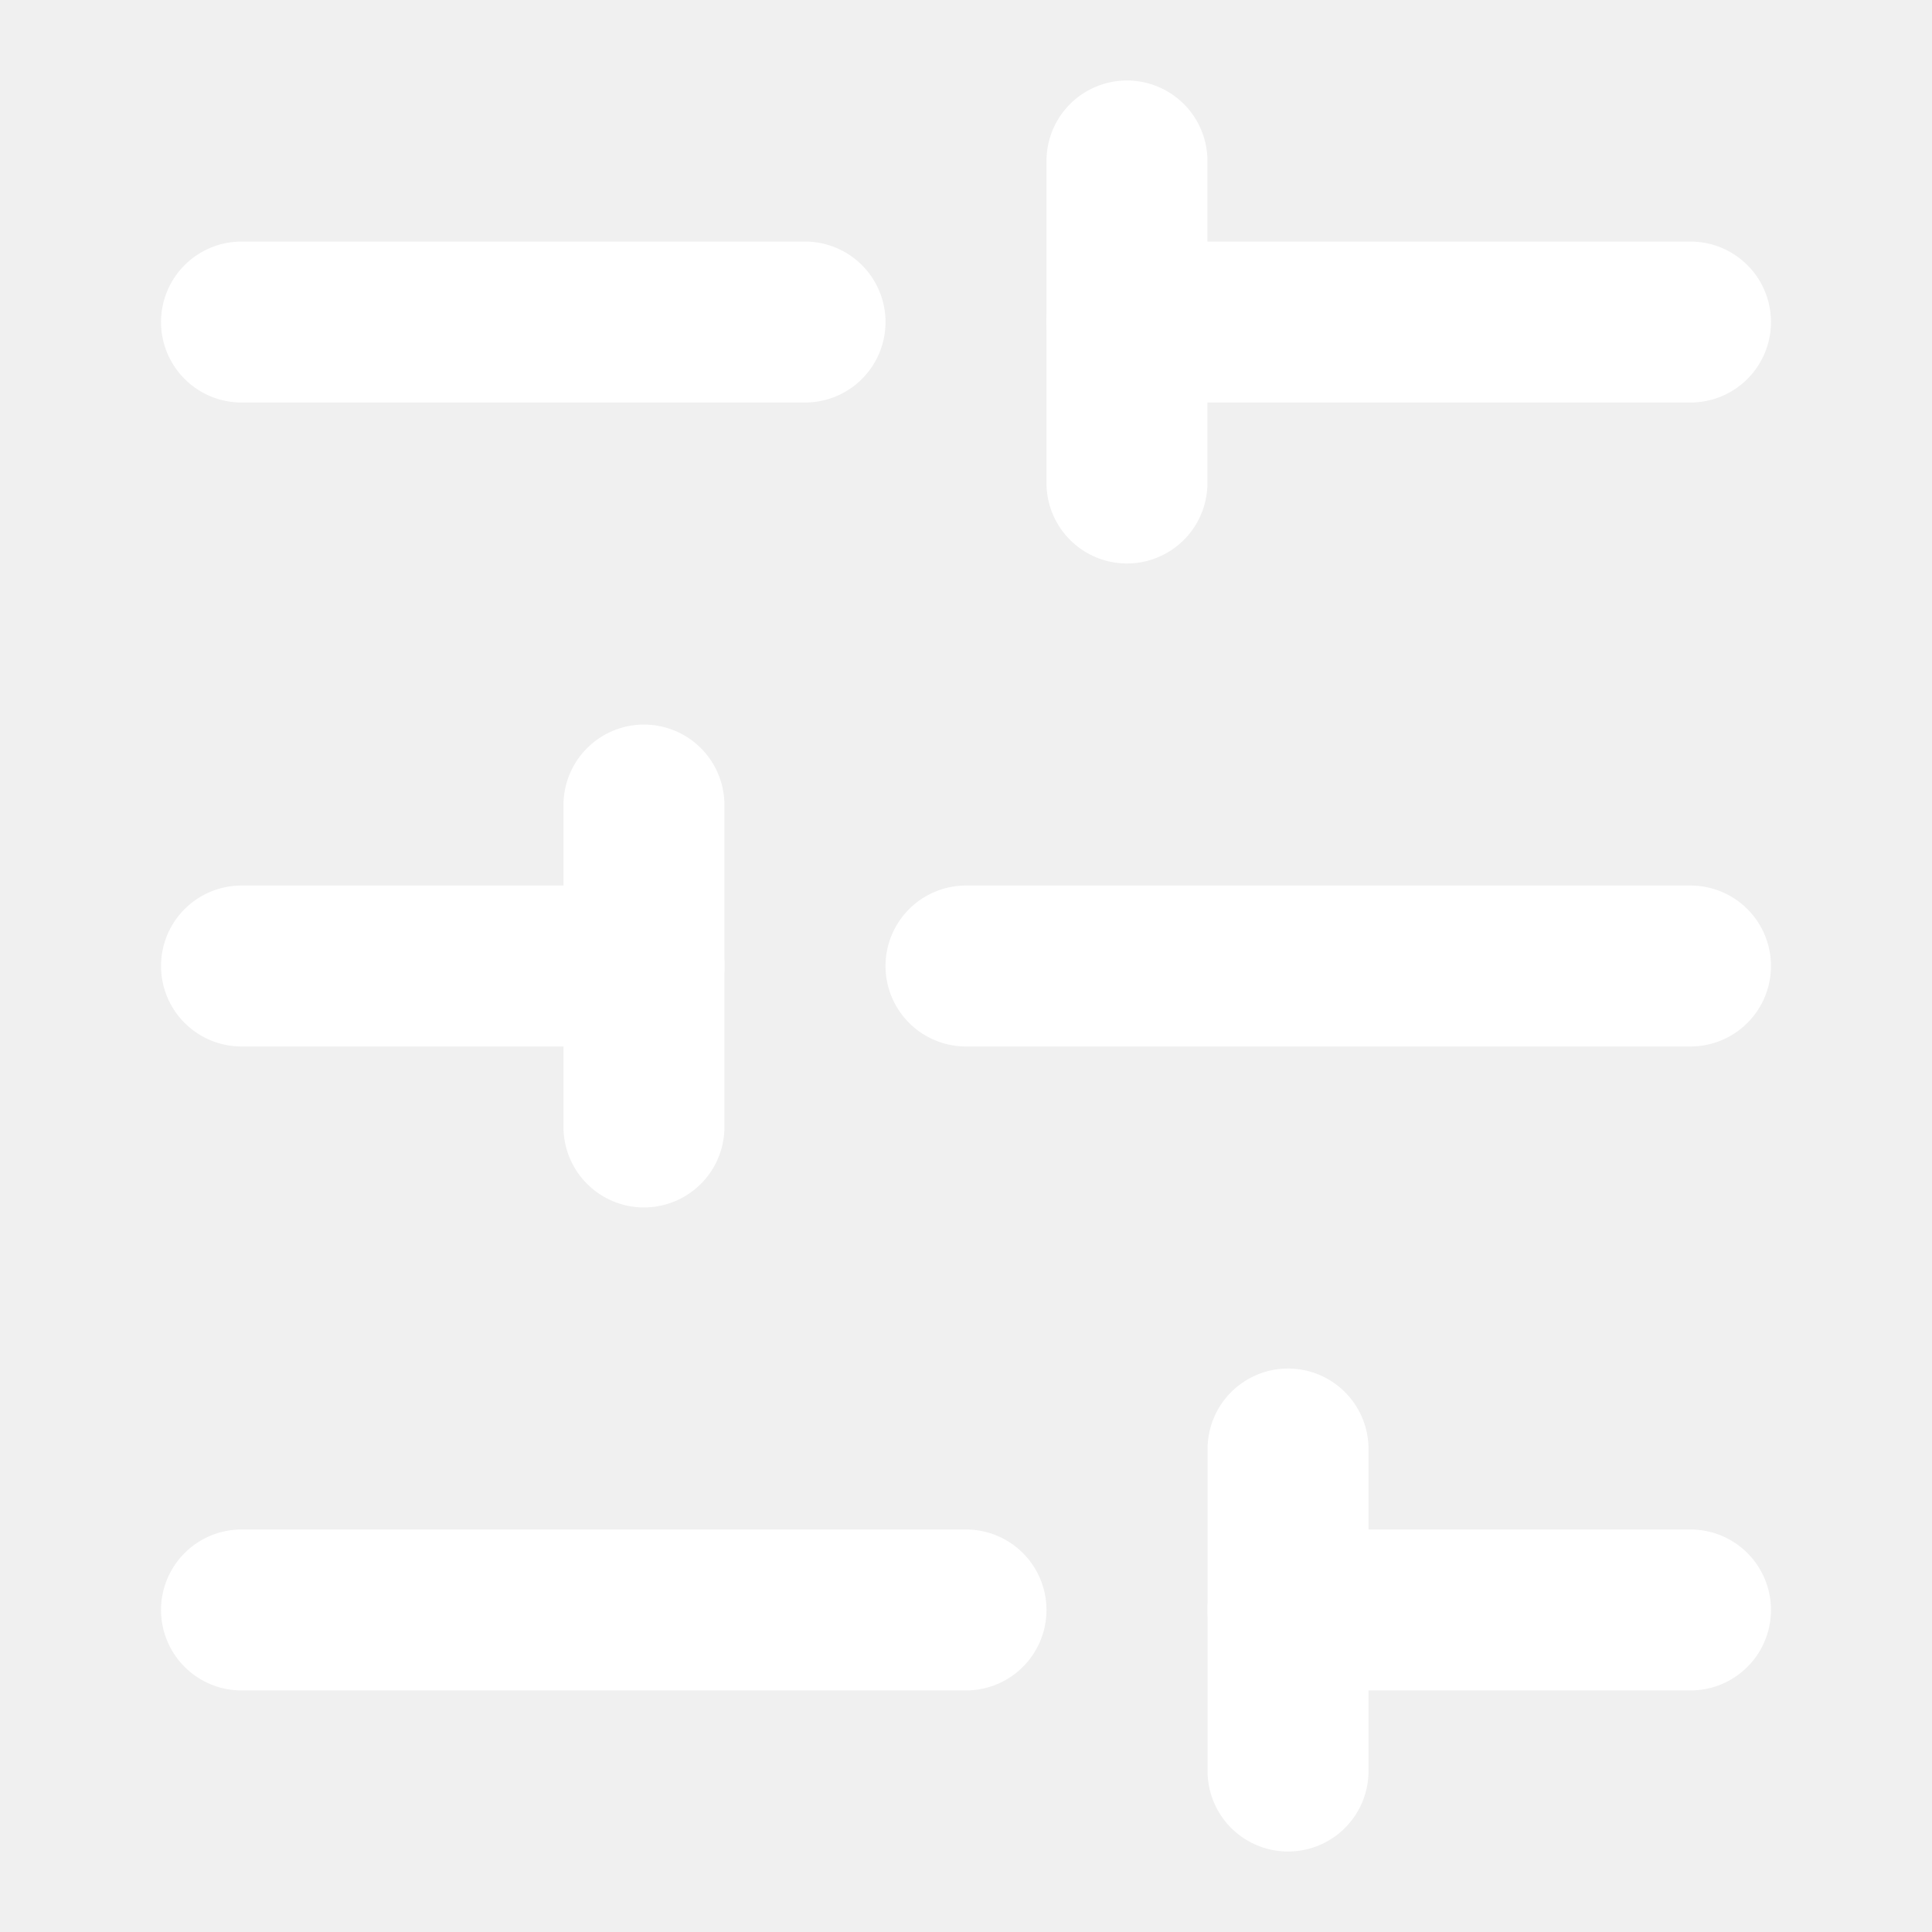
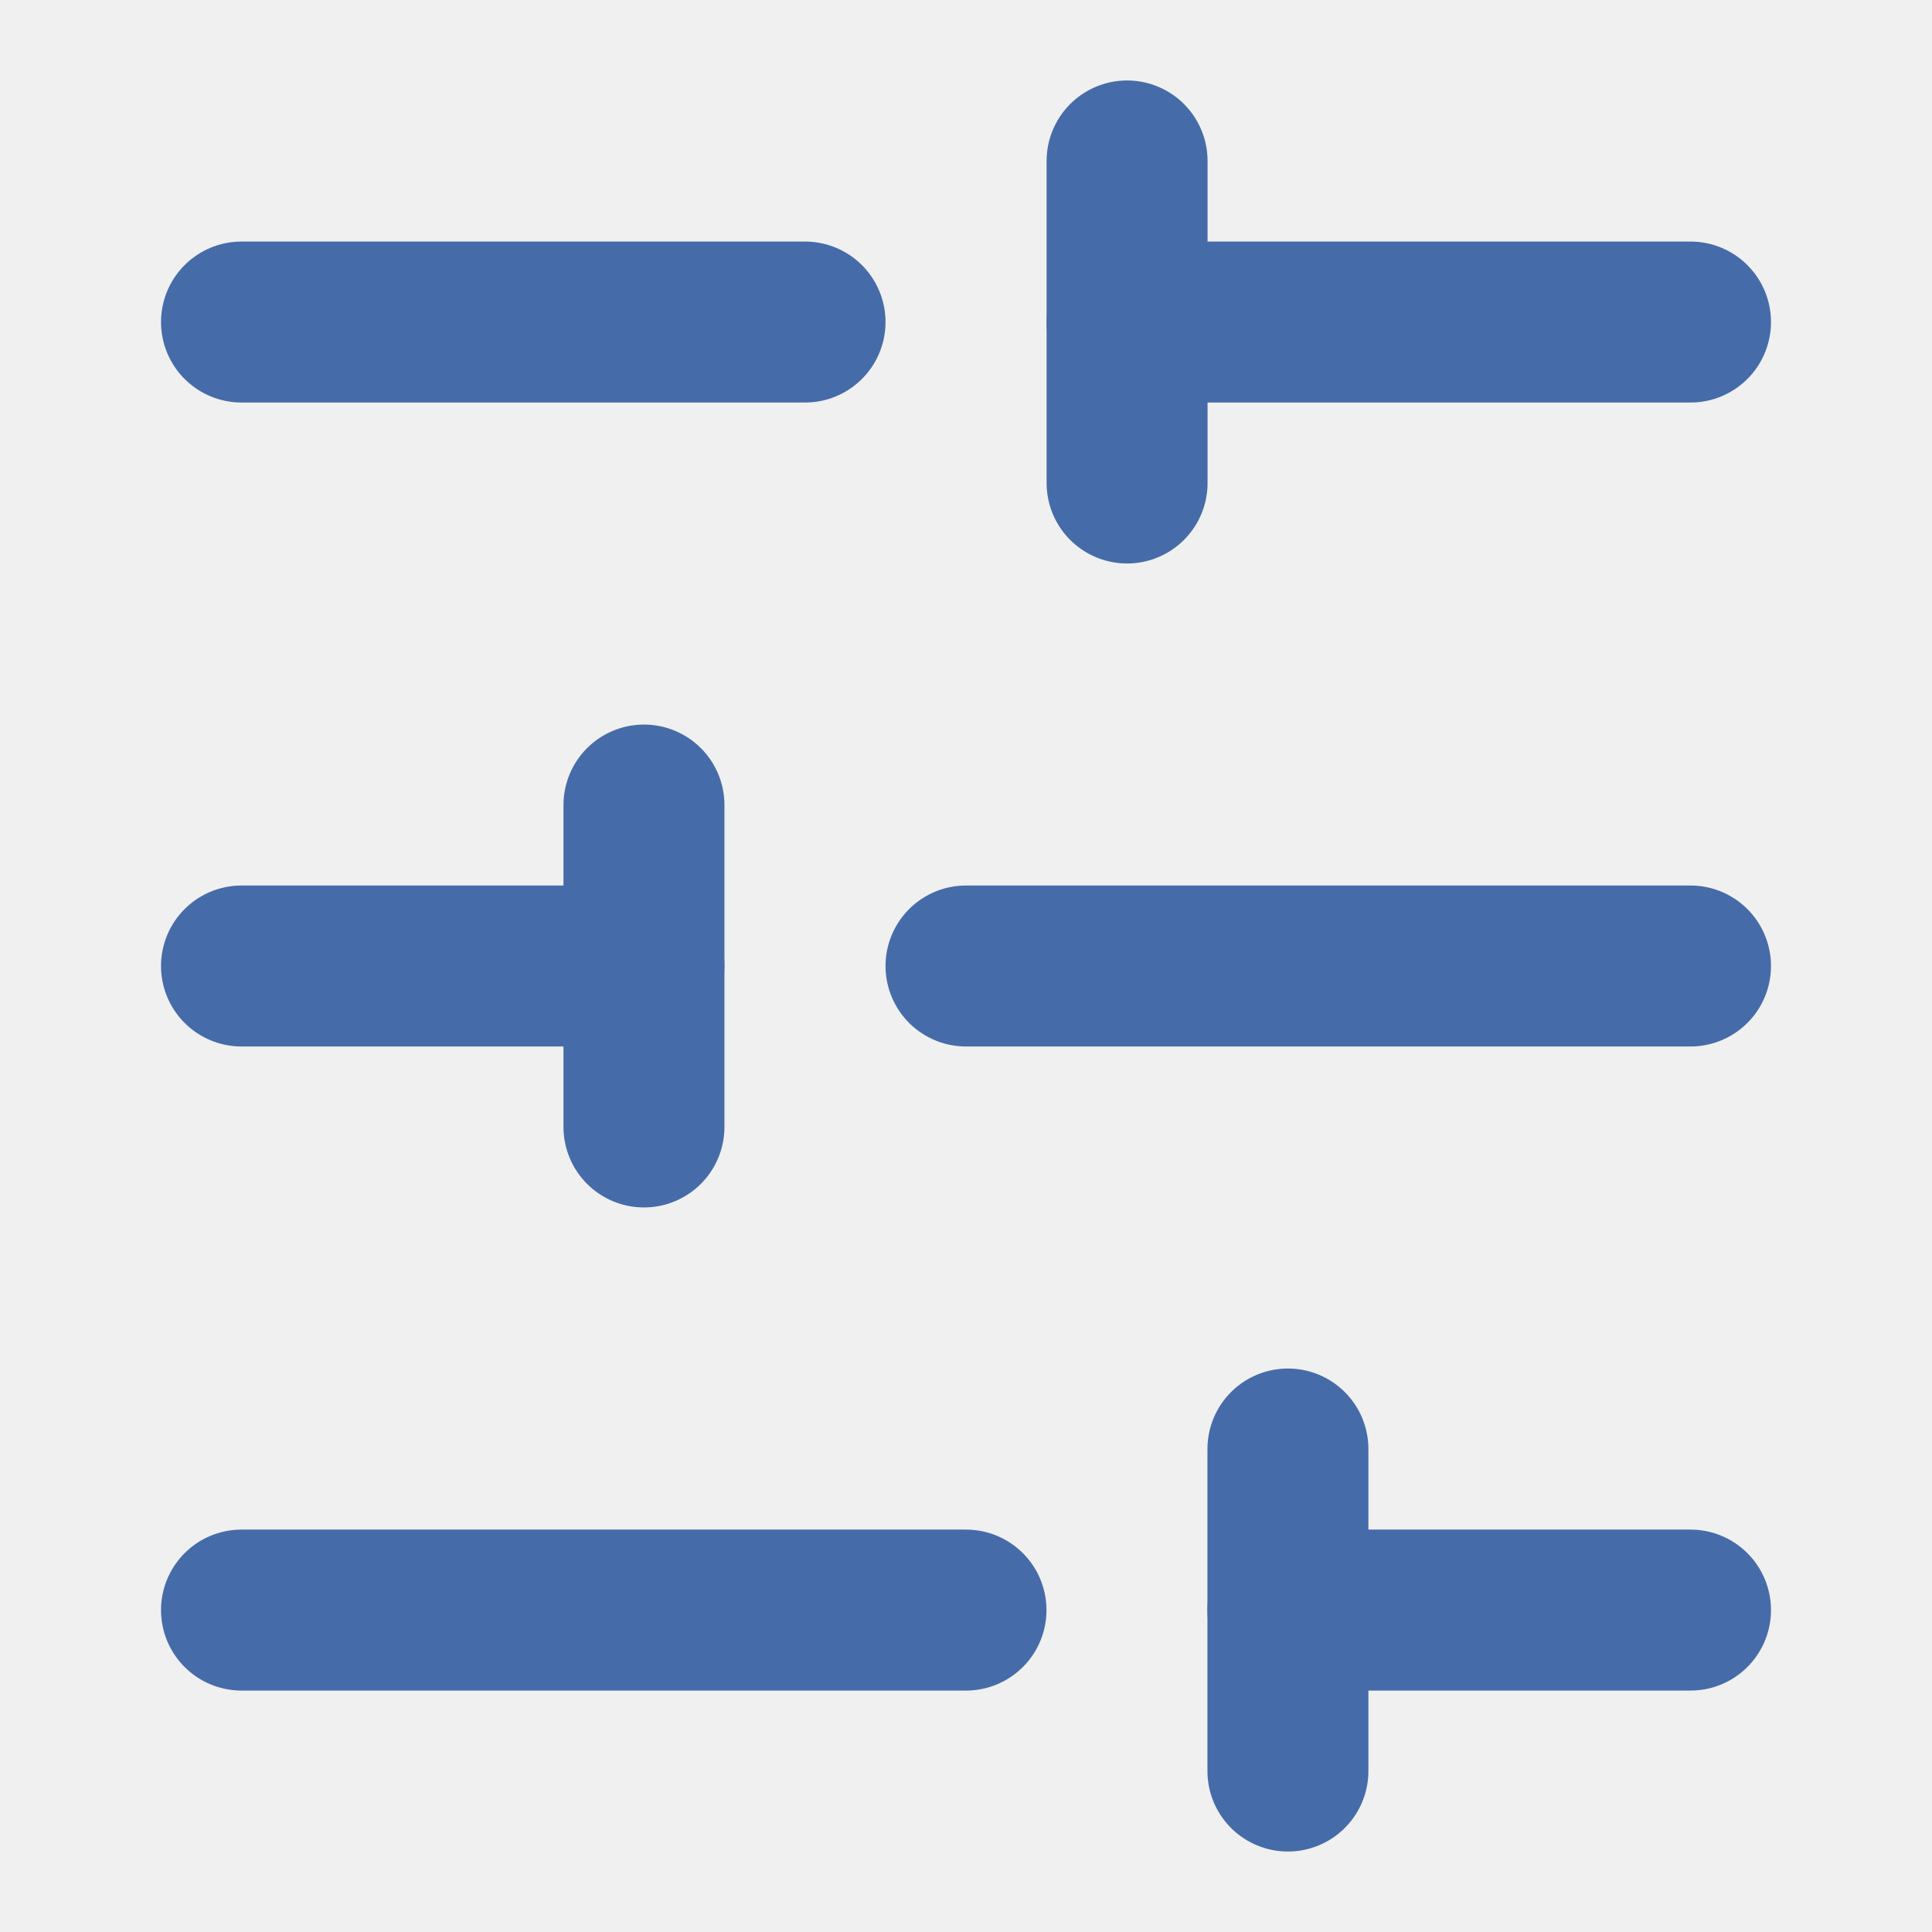
<svg xmlns="http://www.w3.org/2000/svg" width="16" height="16" viewBox="0 0 16 16" fill="none">
-   <path d="M14 2.667H9.333" stroke="white" stroke-width="1.333" stroke-linecap="round" stroke-linejoin="round" />
-   <path d="M6.667 2.667H2" stroke="white" stroke-width="1.333" stroke-linecap="round" stroke-linejoin="round" />
-   <path d="M14 8H8" stroke="white" stroke-width="1.333" stroke-linecap="round" stroke-linejoin="round" />
-   <path d="M5.333 8H2" stroke="white" stroke-width="1.333" stroke-linecap="round" stroke-linejoin="round" />
-   <path d="M14 13.333H10.667" stroke="white" stroke-width="1.333" stroke-linecap="round" stroke-linejoin="round" />
-   <path d="M8 13.333H2" stroke="white" stroke-width="1.333" stroke-linecap="round" stroke-linejoin="round" />
-   <path d="M9.333 1.333V4" stroke="white" stroke-width="1.333" stroke-linecap="round" stroke-linejoin="round" />
-   <path d="M5.333 6.667V9.333" stroke="white" stroke-width="1.333" stroke-linecap="round" stroke-linejoin="round" />
-   <path d="M10.667 12V14.667" stroke="white" stroke-width="1.333" stroke-linecap="round" stroke-linejoin="round" />
+   <path d="M14 2.667H9.334" stroke="#466BA9" stroke-width="1.333" stroke-linecap="round" stroke-linejoin="round" />
+   <path d="M6.667 2.667H2" stroke="#466BA9" stroke-width="1.333" stroke-linecap="round" stroke-linejoin="round" />
+   <path d="M14 8H8" stroke="#466BA9" stroke-width="1.333" stroke-linecap="round" stroke-linejoin="round" />
+   <path d="M5.333 8H2" stroke="#466BA9" stroke-width="1.333" stroke-linecap="round" stroke-linejoin="round" />
+   <path d="M14 13.334H10.666" stroke="#466BA9" stroke-width="1.333" stroke-linecap="round" stroke-linejoin="round" />
+   <path d="M8 13.334H2" stroke="#466BA9" stroke-width="1.333" stroke-linecap="round" stroke-linejoin="round" />
+   <path d="M9.334 1.333V4" stroke="#466BA9" stroke-width="1.333" stroke-linecap="round" stroke-linejoin="round" />
+   <path d="M5.333 6.667V9.333" stroke="#466BA9" stroke-width="1.333" stroke-linecap="round" stroke-linejoin="round" />
+   <path d="M10.666 12V14.667" stroke="#466BA9" stroke-width="1.333" stroke-linecap="round" stroke-linejoin="round" />
</svg>
